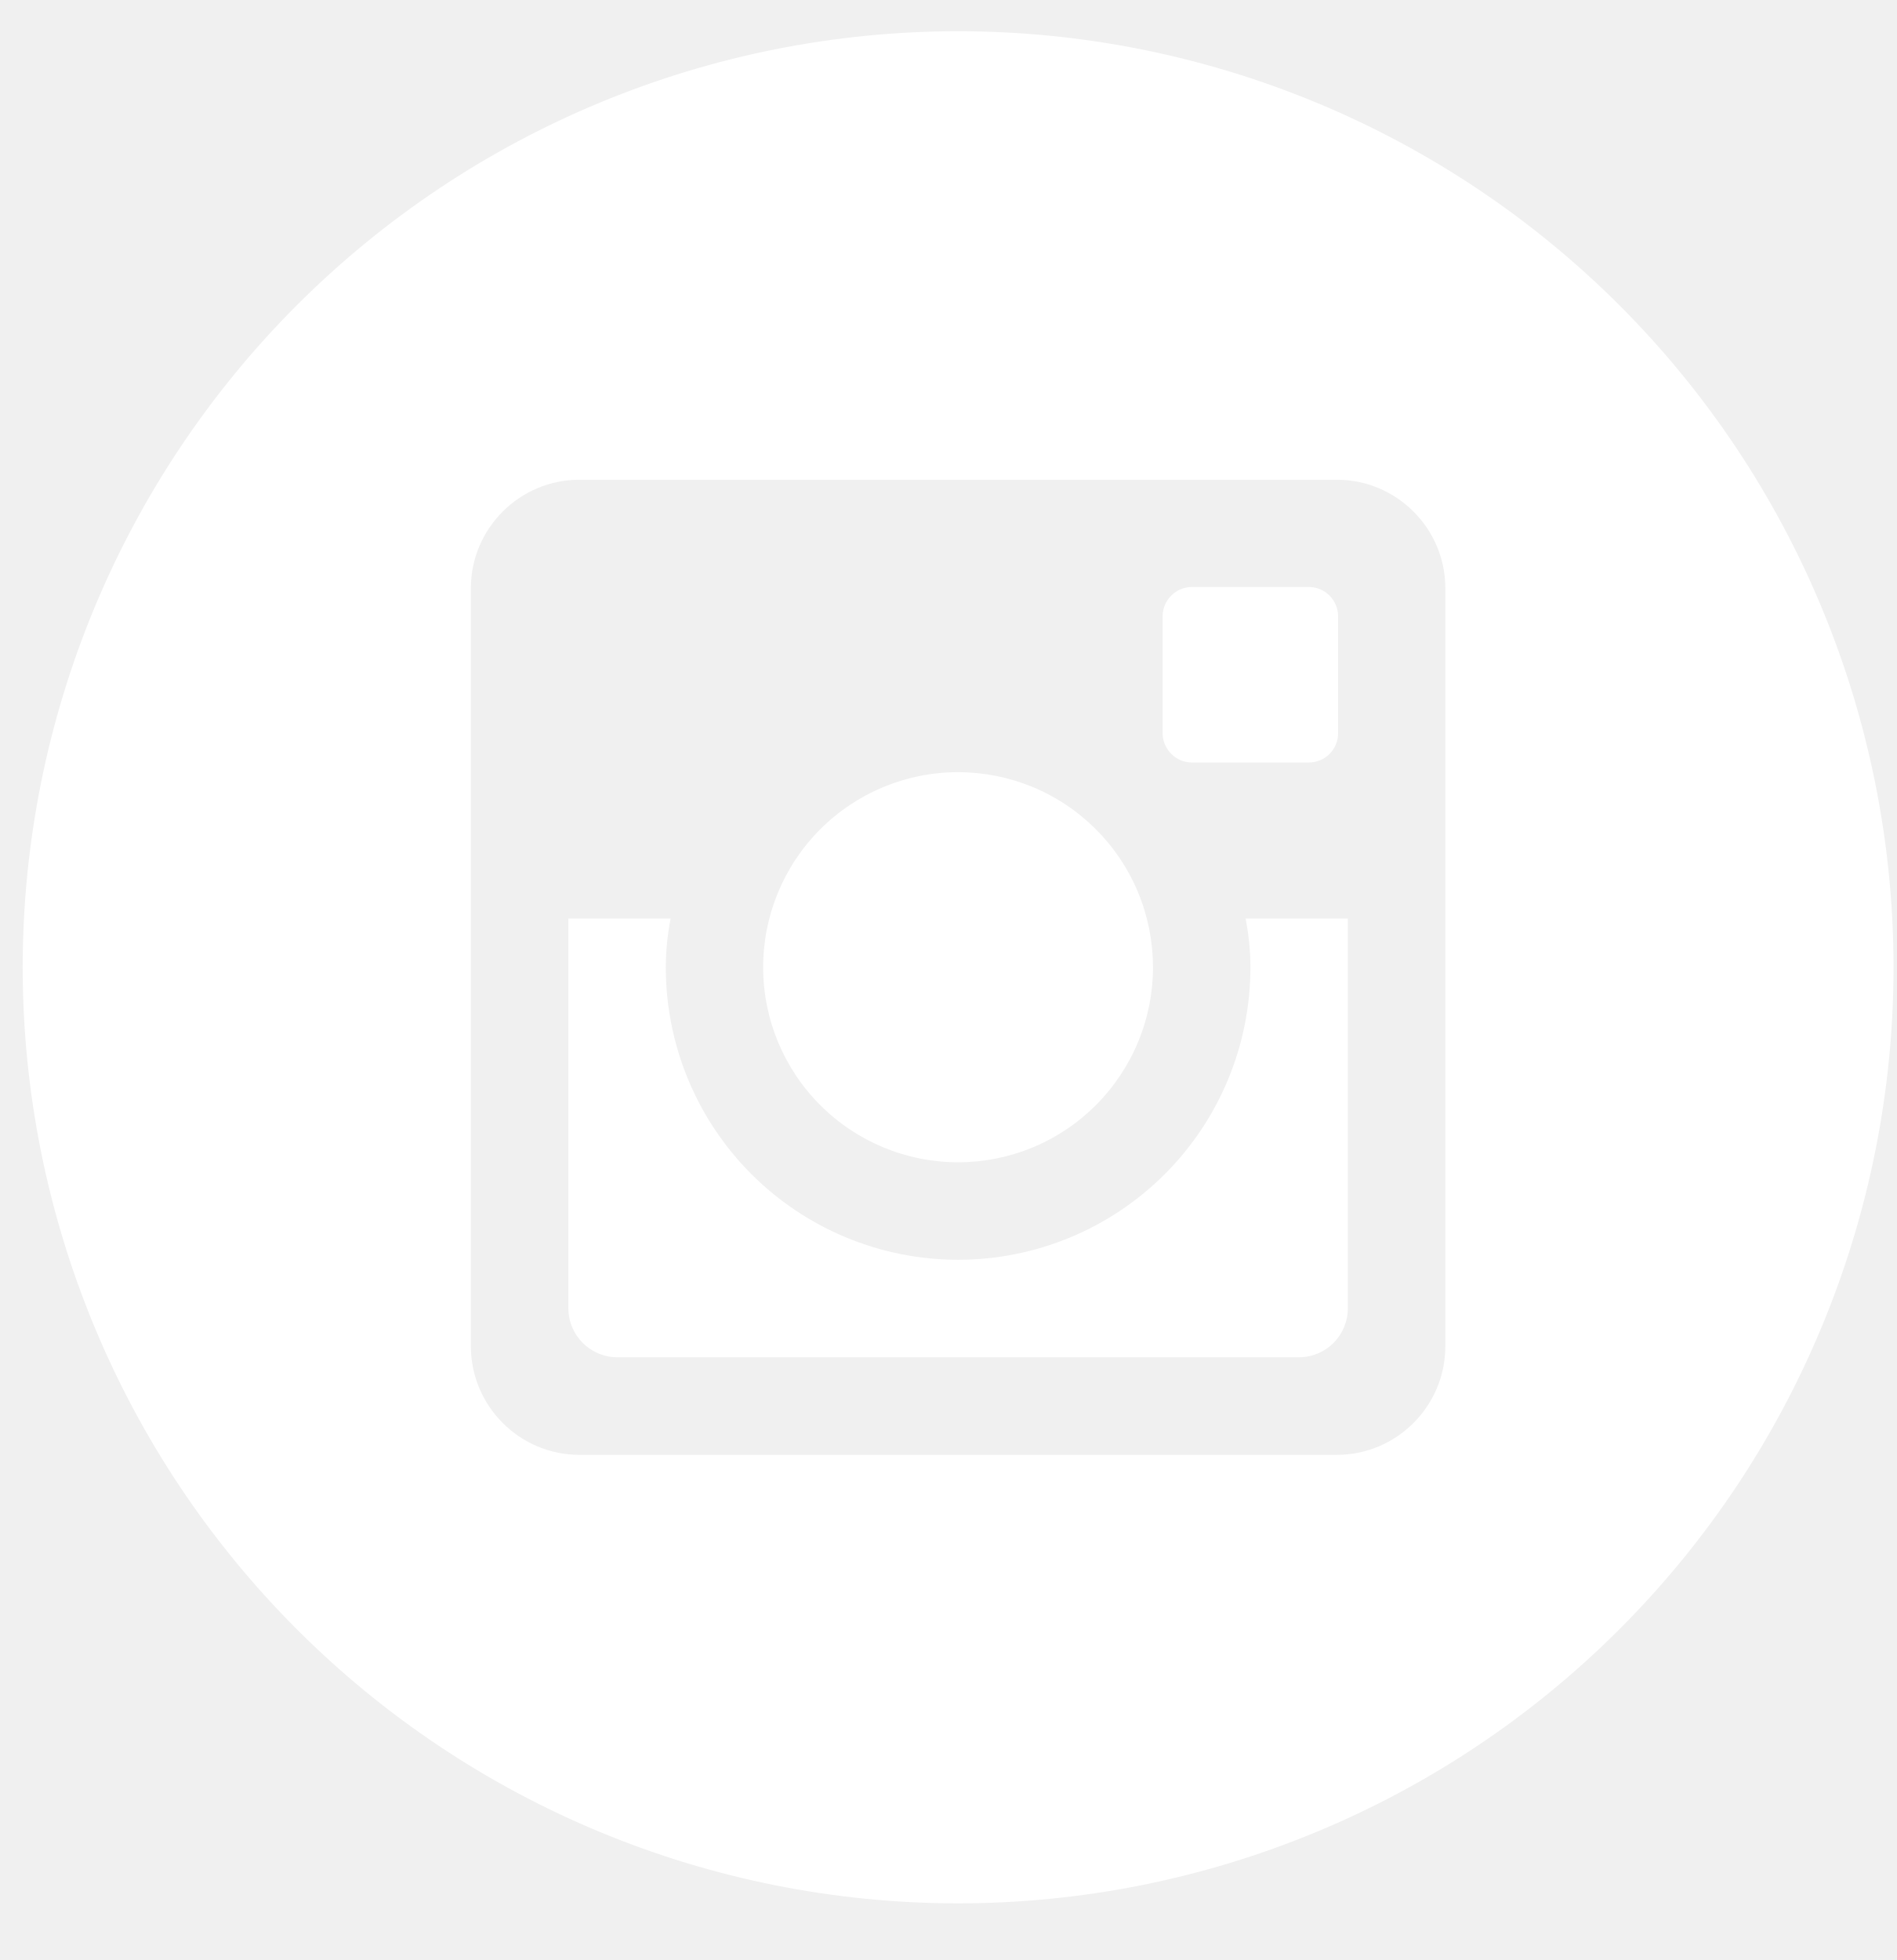
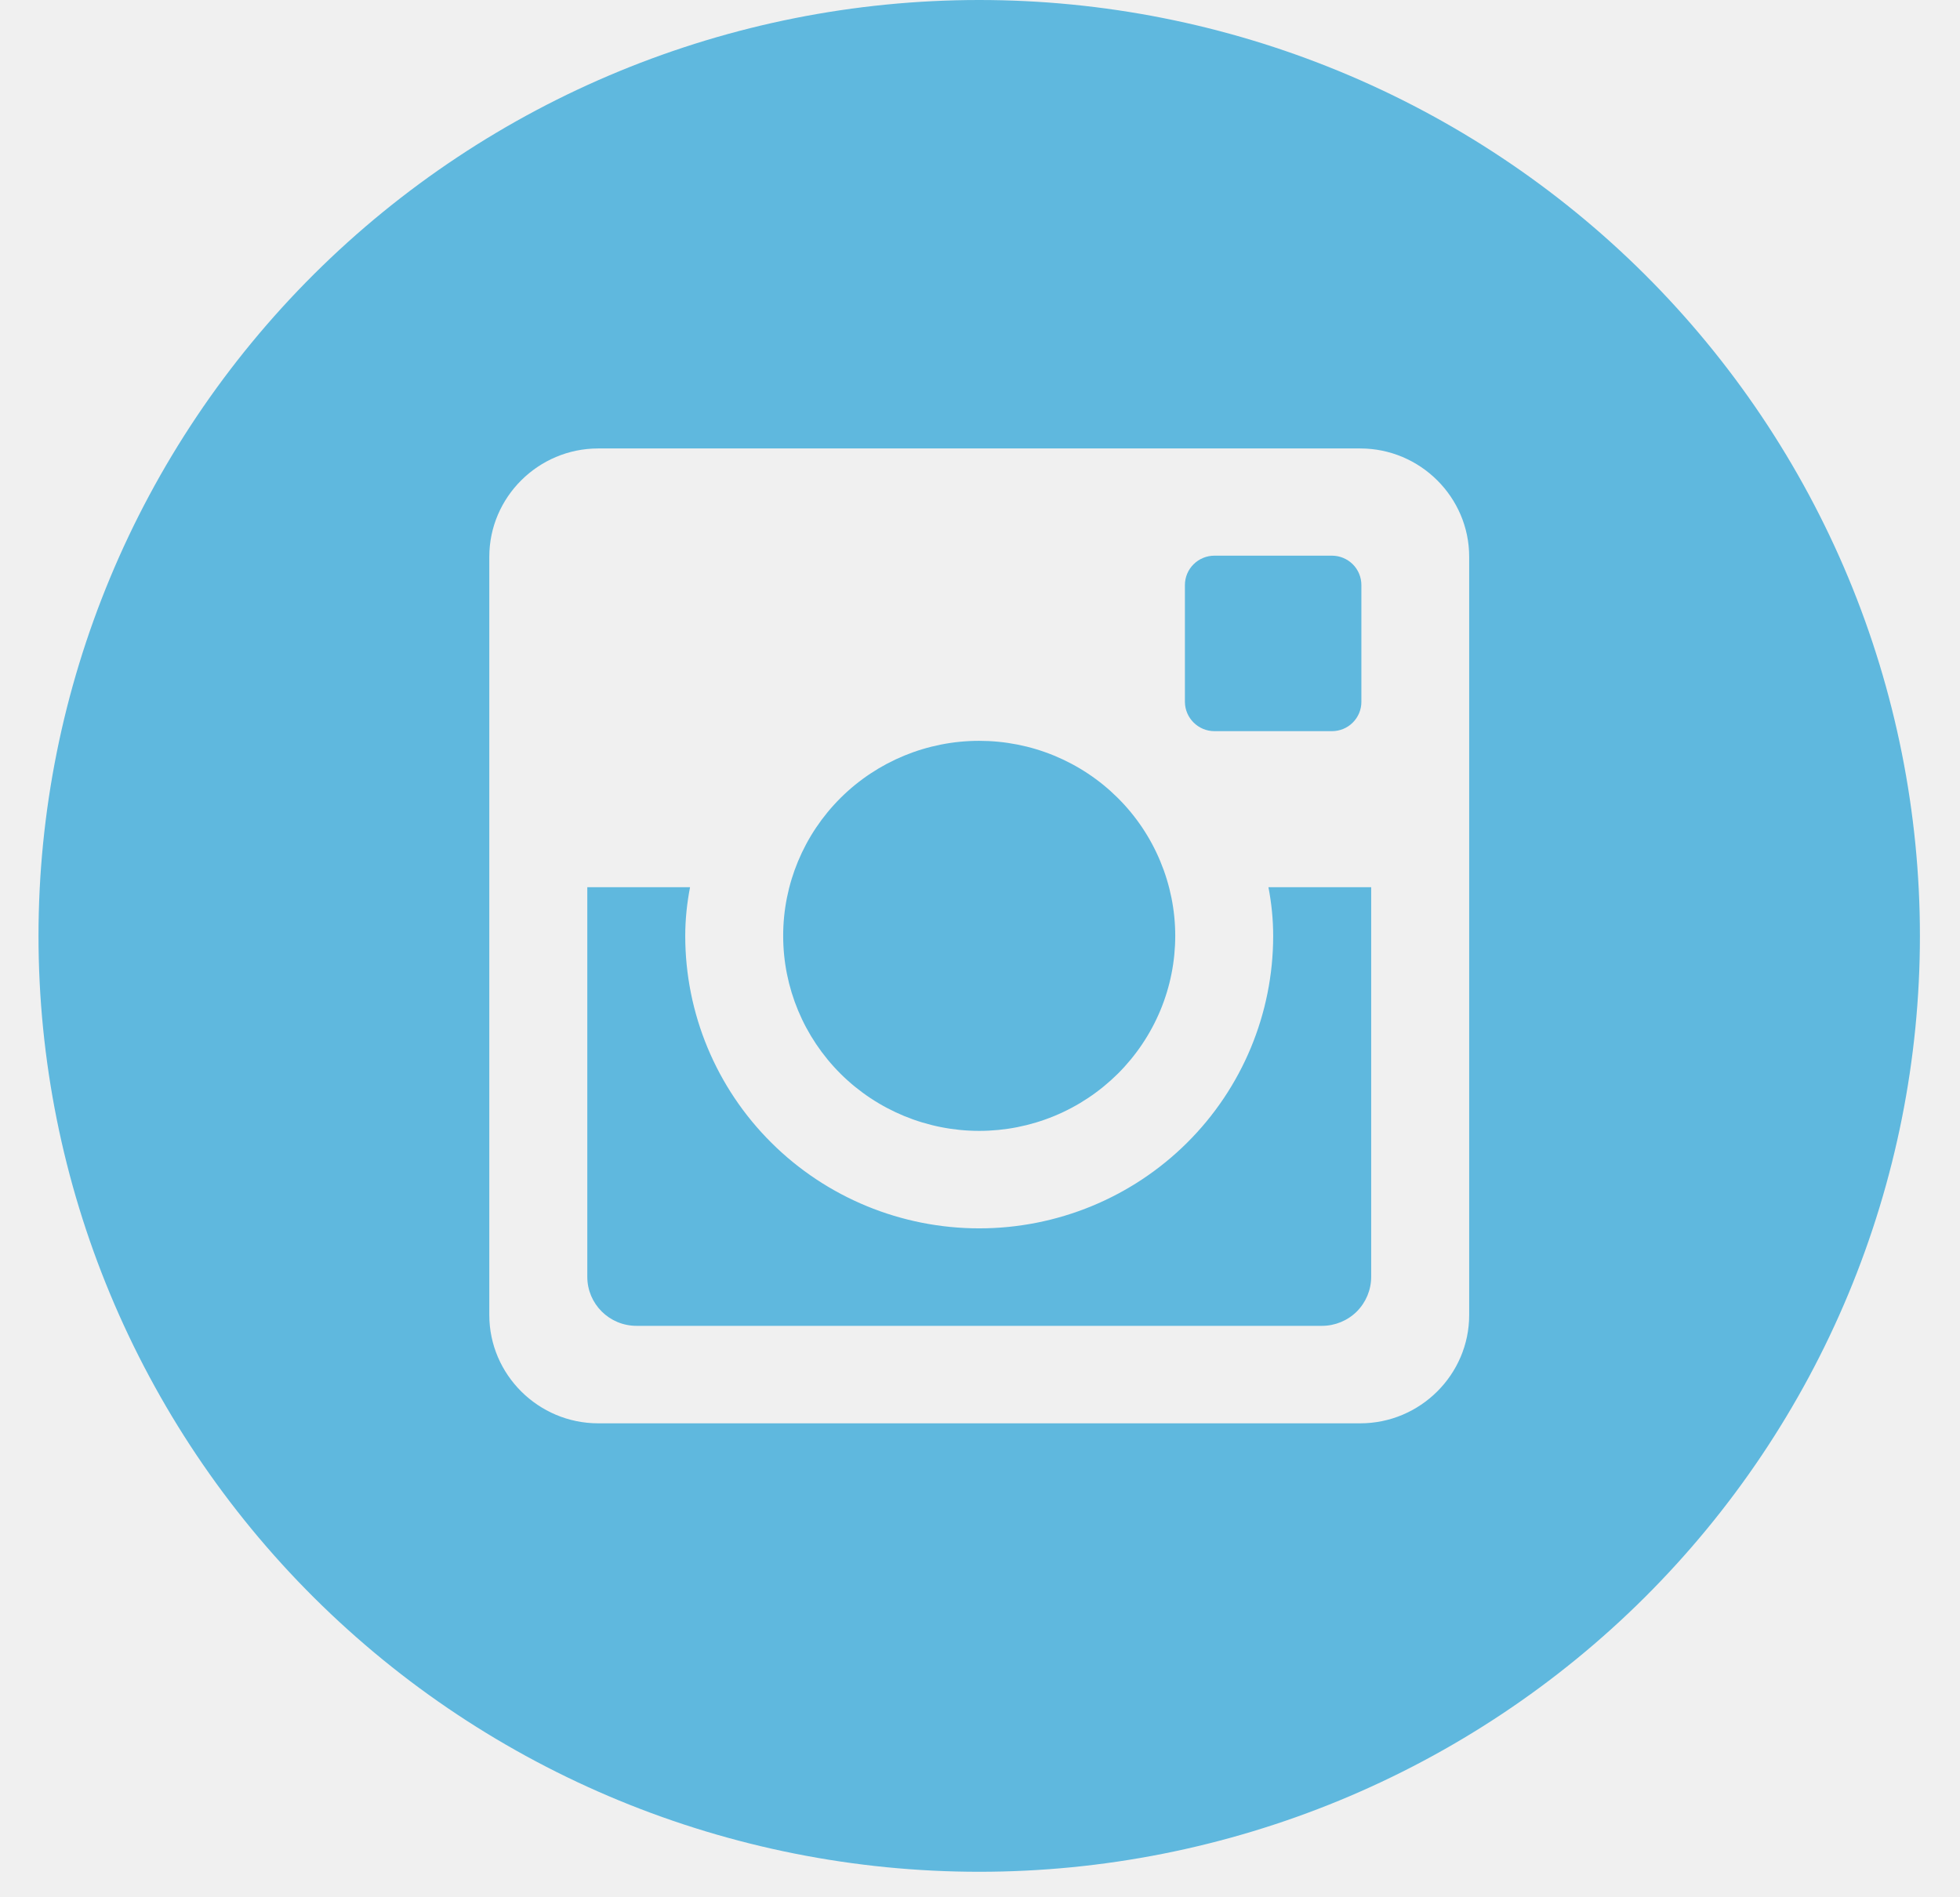
- <svg xmlns="http://www.w3.org/2000/svg" width="30" height="31" viewBox="0 0 30 31" fill="none">
-   <path d="M19.78 15.299C19.78 16.526 19.293 17.703 18.426 18.57C17.558 19.438 16.382 19.925 15.156 19.925C13.93 19.925 12.754 19.438 11.886 18.57C11.019 17.703 10.532 16.526 10.532 15.299C10.532 15.035 10.56 14.778 10.608 14.528H8.991V20.692C8.991 21.12 9.338 21.467 9.766 21.467H20.547C20.753 21.467 20.95 21.385 21.095 21.24C21.24 21.094 21.321 20.897 21.321 20.692V14.528H19.704C19.752 14.778 19.78 15.035 19.78 15.299ZM15.156 18.383C15.561 18.383 15.962 18.303 16.336 18.148C16.71 17.993 17.05 17.765 17.336 17.479C17.622 17.192 17.849 16.852 18.004 16.478C18.159 16.104 18.239 15.702 18.239 15.297C18.238 14.892 18.159 14.491 18.004 14.117C17.849 13.742 17.621 13.402 17.335 13.116C17.049 12.83 16.709 12.602 16.334 12.447C15.96 12.293 15.559 12.213 15.154 12.213C14.337 12.213 13.553 12.538 12.974 13.117C12.396 13.696 12.072 14.481 12.072 15.299C12.072 16.117 12.397 16.902 12.976 17.48C13.554 18.058 14.338 18.383 15.156 18.383ZM18.855 12.06H20.703C20.826 12.06 20.944 12.012 21.031 11.925C21.118 11.838 21.167 11.72 21.167 11.598V9.749C21.167 9.626 21.118 9.507 21.031 9.42C20.944 9.333 20.826 9.284 20.703 9.284H18.855C18.732 9.284 18.614 9.333 18.527 9.42C18.44 9.507 18.391 9.626 18.391 9.749V11.598C18.393 11.852 18.601 12.06 18.855 12.06ZM15.156 0.494C11.232 0.494 7.468 2.054 4.693 4.83C1.918 7.607 0.359 11.372 0.359 15.299C0.359 19.225 1.918 22.991 4.693 25.767C7.468 28.544 11.232 30.104 15.156 30.104C17.099 30.104 19.023 29.721 20.818 28.977C22.614 28.233 24.245 27.142 25.619 25.767C26.993 24.393 28.083 22.761 28.826 20.964C29.57 19.168 29.953 17.243 29.953 15.299C29.953 13.355 29.57 11.43 28.826 9.633C28.083 7.837 26.993 6.205 25.619 4.83C24.245 3.456 22.614 2.365 20.818 1.621C19.023 0.877 17.099 0.494 15.156 0.494ZM22.863 21.296C22.863 22.238 22.092 23.01 21.15 23.01H9.162C8.22 23.01 7.449 22.238 7.449 21.296V9.301C7.449 8.359 8.22 7.588 9.162 7.588H21.15C22.092 7.588 22.863 8.359 22.863 9.301V21.296Z" fill="white" />
+ <svg xmlns="http://www.w3.org/2000/svg" width="31" height="30" viewBox="0 0 31 30" fill="none">
+   <path d="M20.137 14.805C20.137 16.032 19.648 17.209 18.776 18.076C17.904 18.944 16.721 19.431 15.488 19.431C14.255 19.431 13.072 18.944 12.2 18.076C11.328 17.209 10.838 16.032 10.838 14.805C10.838 14.541 10.866 14.283 10.914 14.034H9.289V20.198C9.289 20.626 9.637 20.973 10.068 20.973H20.909C21.116 20.973 21.314 20.891 21.46 20.746C21.605 20.6 21.687 20.403 21.687 20.198V14.034H20.062C20.11 14.283 20.137 14.541 20.137 14.805ZM15.488 17.889C15.895 17.889 16.298 17.809 16.674 17.654C17.05 17.499 17.392 17.271 17.68 16.985C17.968 16.698 18.196 16.358 18.352 15.984C18.508 15.61 18.588 15.208 18.588 14.803C18.588 14.398 18.507 13.997 18.351 13.623C18.195 13.248 17.967 12.908 17.679 12.622C17.391 12.335 17.049 12.108 16.673 11.953C16.297 11.798 15.894 11.719 15.486 11.719C14.664 11.719 13.876 12.044 13.294 12.623C12.713 13.202 12.386 13.986 12.387 14.805C12.387 15.623 12.714 16.407 13.295 16.986C13.877 17.564 14.666 17.889 15.488 17.889ZM19.208 11.566H21.066C21.189 11.566 21.308 11.518 21.395 11.431C21.483 11.344 21.532 11.226 21.532 11.104V9.254C21.532 9.131 21.483 9.013 21.396 8.926C21.308 8.839 21.19 8.79 21.066 8.79H19.208C19.084 8.79 18.965 8.839 18.878 8.926C18.79 9.013 18.741 9.131 18.741 9.254V11.104C18.743 11.358 18.952 11.566 19.208 11.566ZM15.488 0C11.542 0 7.757 1.56 4.967 4.336C2.177 7.113 0.609 10.878 0.609 14.805C0.609 18.731 2.177 22.497 4.967 25.273C7.757 28.05 11.542 29.609 15.488 29.609C17.442 29.609 19.377 29.226 21.182 28.482C22.987 27.738 24.627 26.648 26.009 25.273C27.39 23.898 28.486 22.266 29.234 20.47C29.982 18.674 30.366 16.749 30.366 14.805C30.366 12.861 29.982 10.935 29.234 9.139C28.486 7.343 27.39 5.711 26.009 4.336C24.627 2.961 22.987 1.871 21.182 1.127C19.377 0.383 17.442 0 15.488 0ZM23.237 20.802C23.237 21.744 22.462 22.515 21.515 22.515H9.461C8.514 22.515 7.739 21.744 7.739 20.802V8.807C7.739 7.865 8.514 7.094 9.461 7.094H21.515C22.462 7.094 23.237 7.865 23.237 8.807V20.802Z" fill="#5FB8DE" />
</svg>
